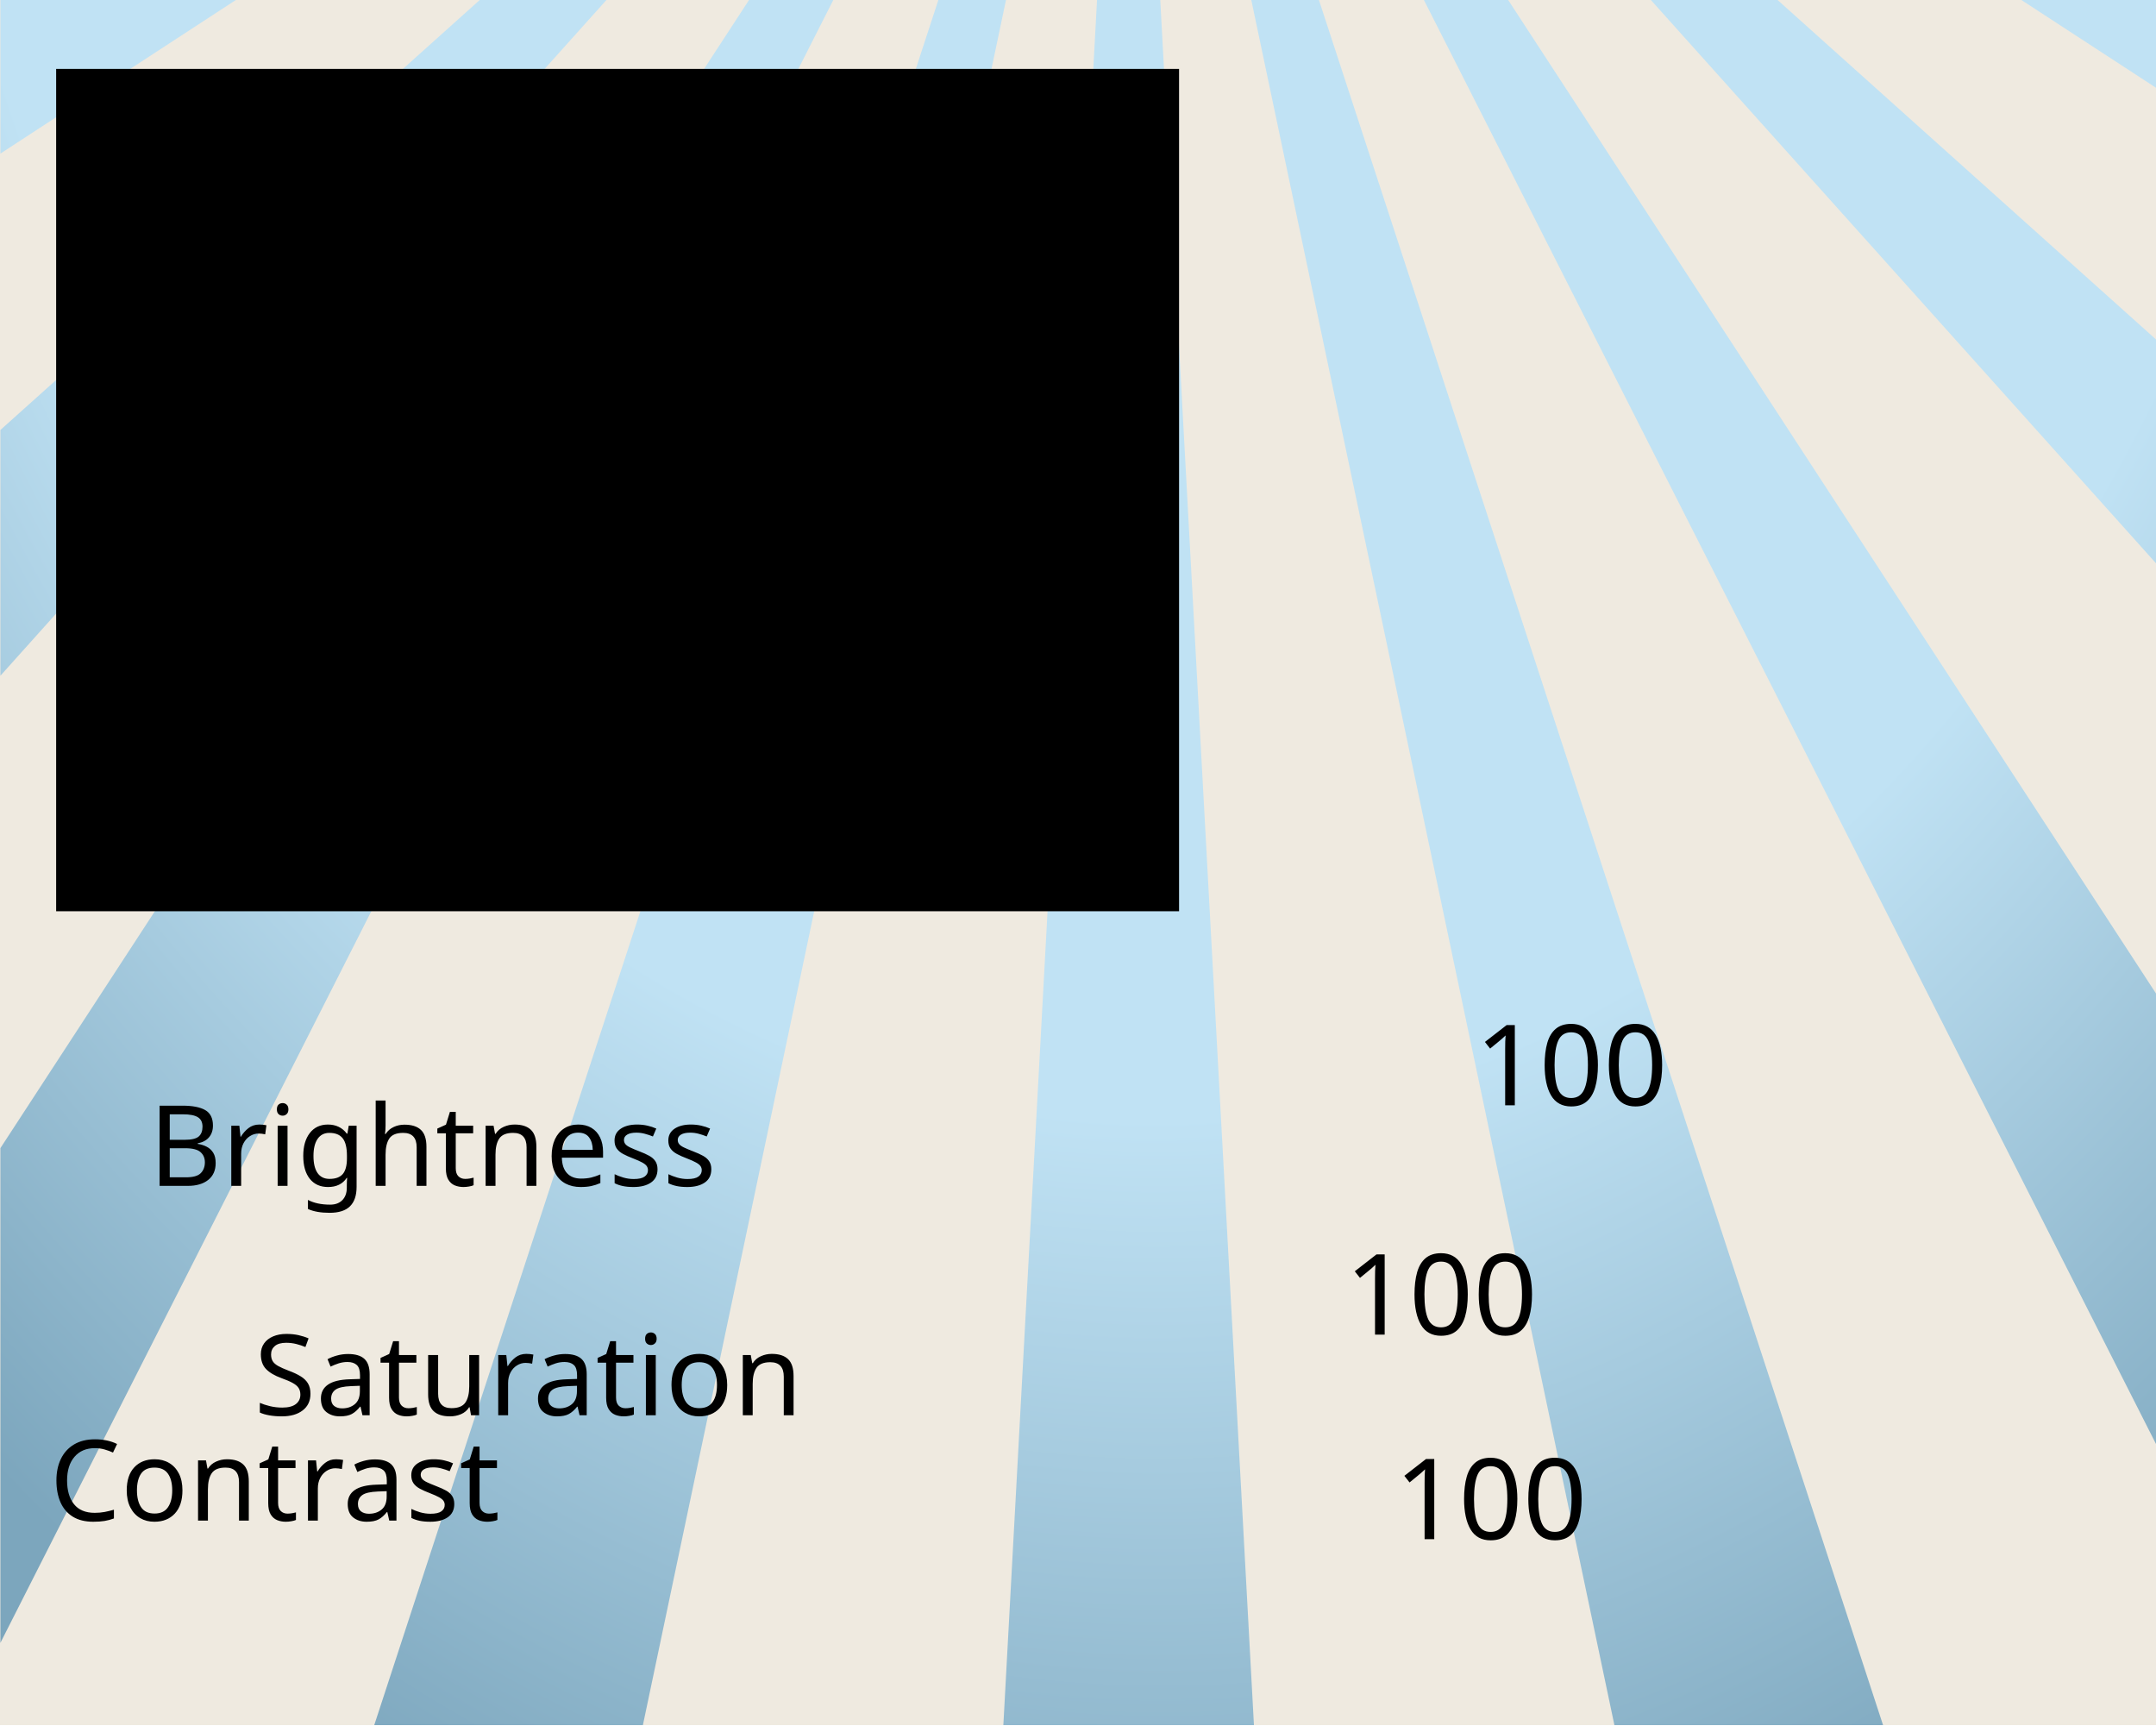
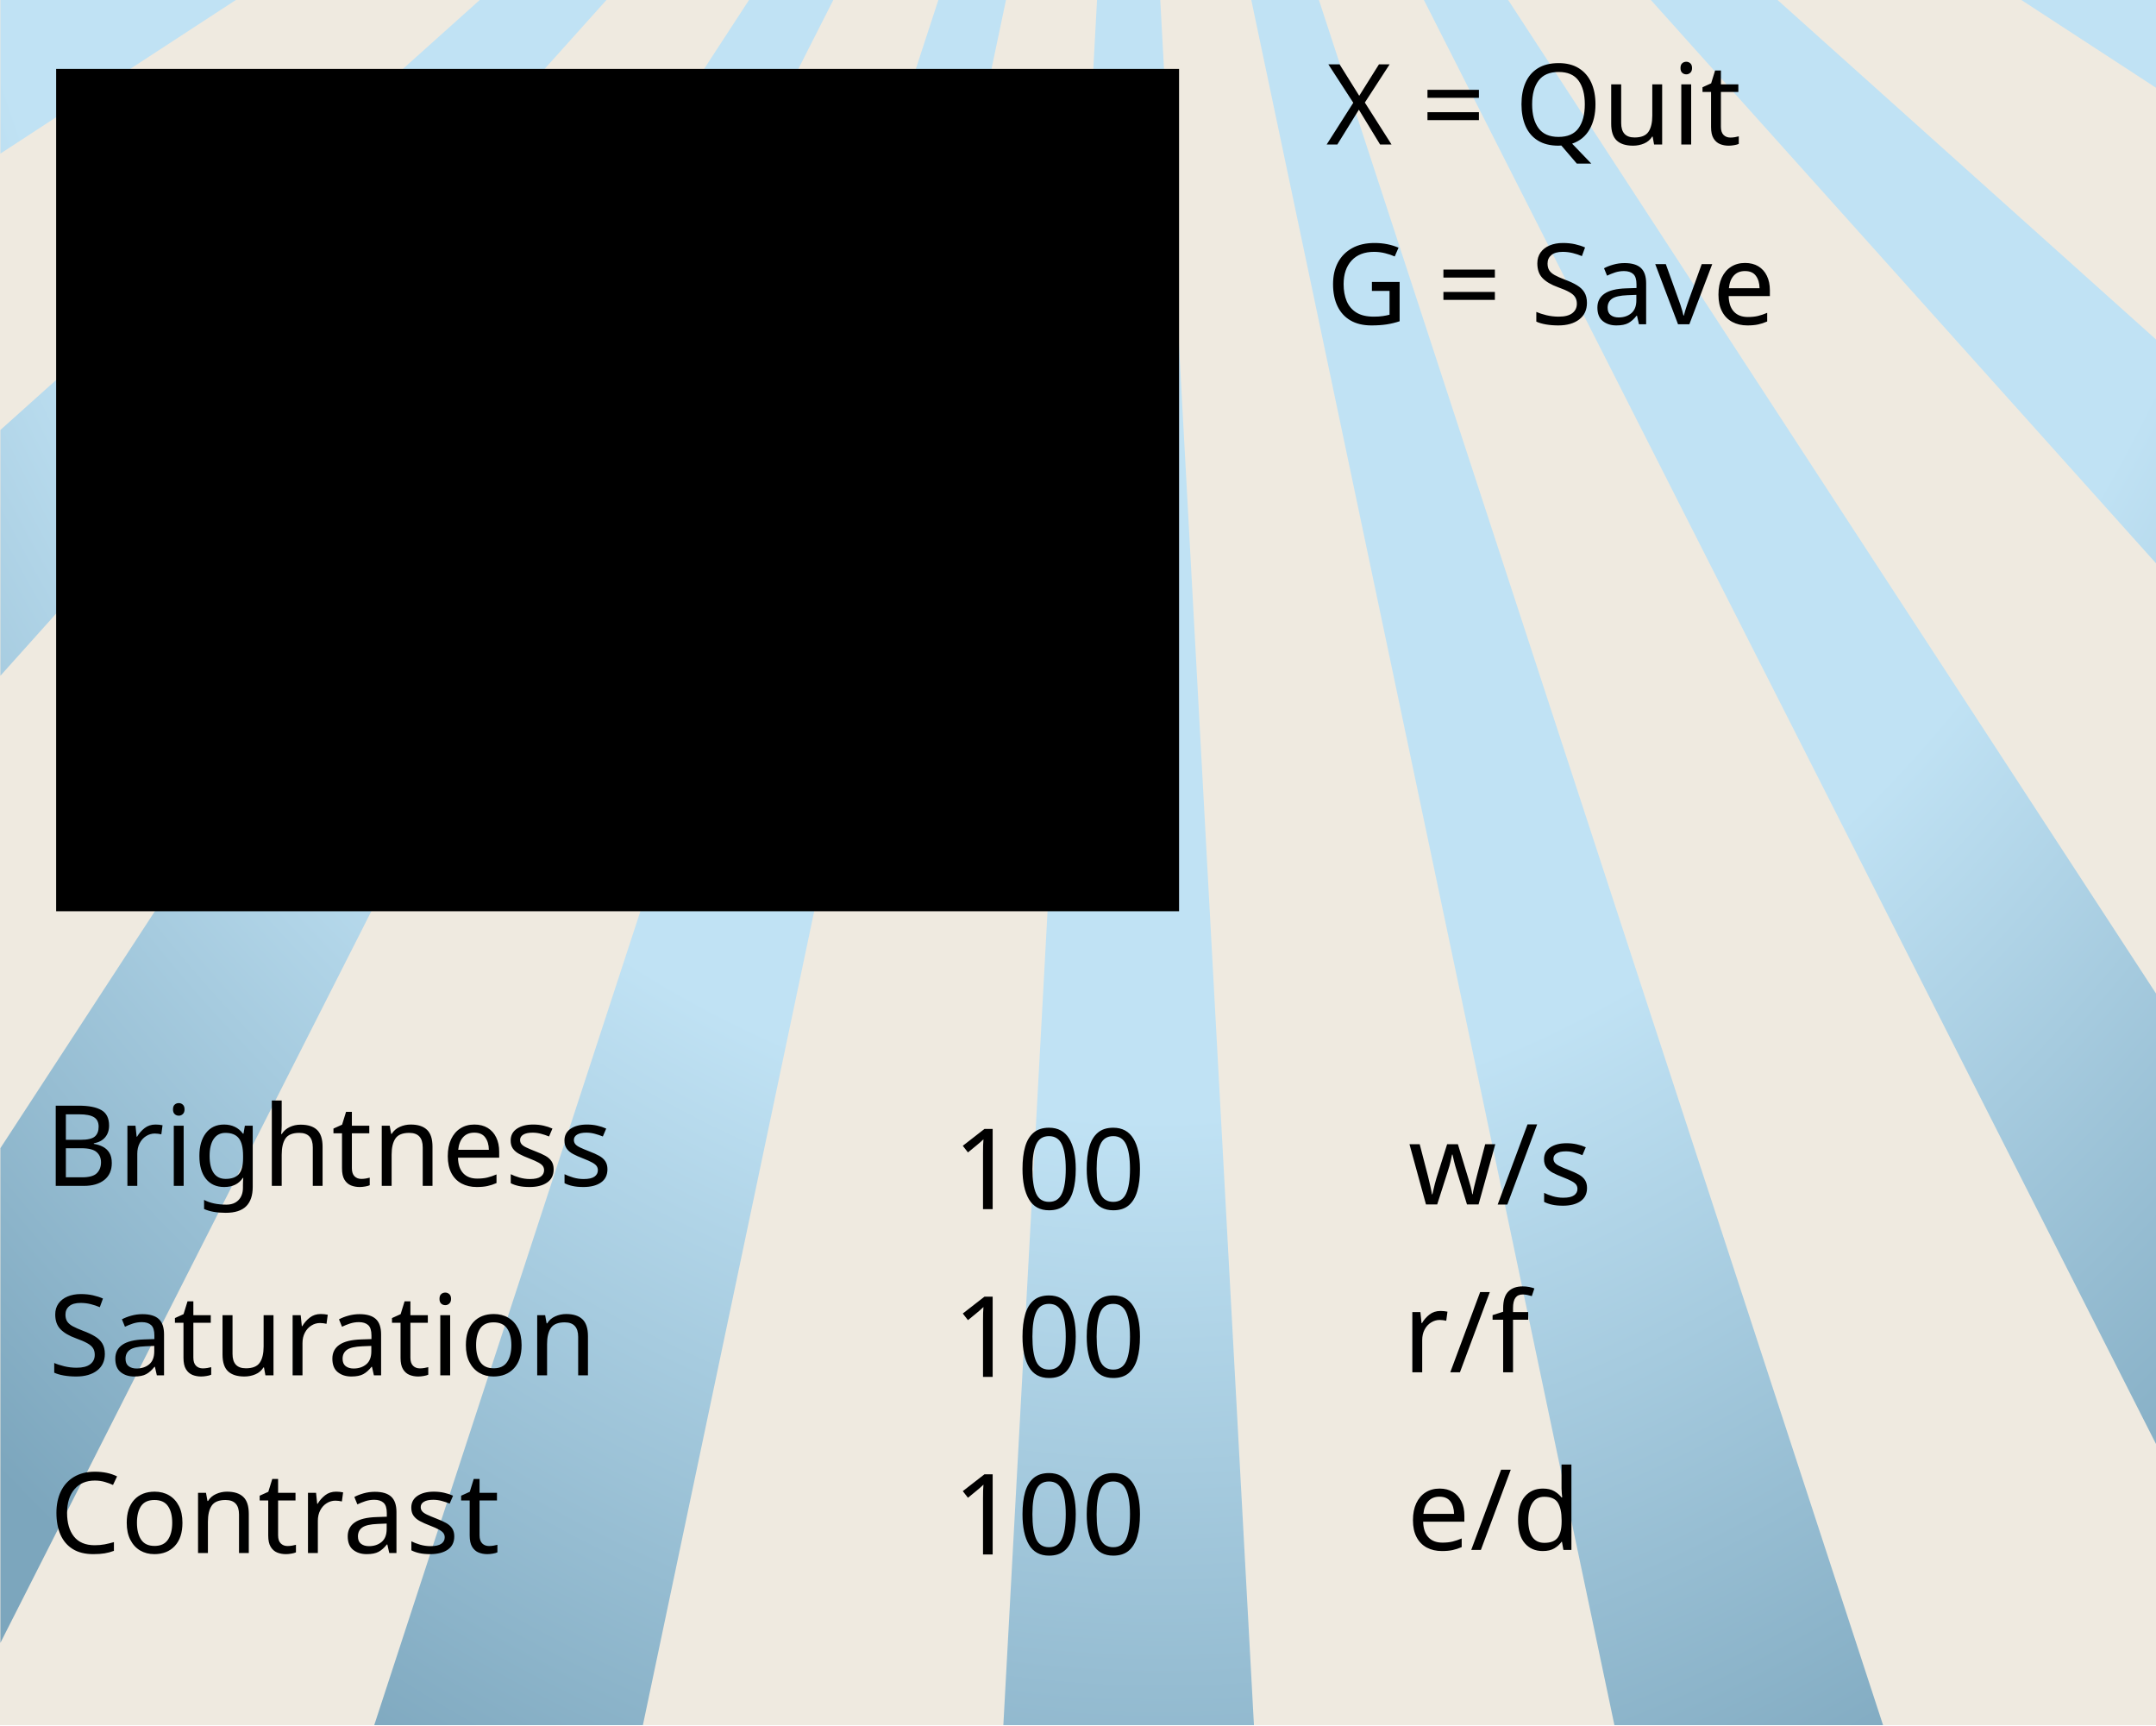
<svg xmlns="http://www.w3.org/2000/svg" xmlns:xlink="http://www.w3.org/1999/xlink" width="768" height="614.4" id="svg4266" version="1.1">
  <defs id="defs4268">
    <linearGradient id="linearGradient4800">
      <stop style="stop-color:#ececec;stop-opacity:1;" offset="0" id="stop4802" />
      <stop style="stop-color:#bbbfc2;stop-opacity:1;" offset="1" id="stop4804" />
    </linearGradient>
    <linearGradient id="linearGradient4792">
      <stop style="stop-color:#ffef00;stop-opacity:1;" offset="0" id="stop4794" />
      <stop style="stop-color:#000000;stop-opacity:0;" offset="1" id="stop4796" />
    </linearGradient>
    <linearGradient gradientTransform="translate(3.5899734e-5,-3.0020828e-5)" y2="0.35" x2="3.5527137e-14" y1="1071.329" x1="9.9475983e-14" gradientUnits="userSpaceOnUse" id="linearGradient3061" xlink:href="#linearGradient4800-8" />
    <linearGradient id="linearGradient4800-8">
      <stop style="stop-color:#ececec;stop-opacity:1;" offset="0" id="stop4802-6" />
      <stop style="stop-color:#bbbfc2;stop-opacity:1;" offset="1" id="stop4804-3" />
    </linearGradient>
    <radialGradient xlink:href="#linearGradient3189-4-1" id="radialGradient3801" gradientUnits="userSpaceOnUse" gradientTransform="matrix(-0.3545958,0.01113833,-0.01539977,-0.4902611,592.3347,-32.1919)" cx="592.243" cy="344.308" fx="592.243" fy="344.308" r="1775.844" />
    <linearGradient id="linearGradient3189-4-1">
      <stop id="stop3191-8-7" offset="0" style="stop-color:#c0e2f4;stop-opacity:1" />
      <stop style="stop-color:#c0e2f4;stop-opacity:1" offset="0.191" id="stop3193-8-1" />
      <stop id="stop3195-2-1" offset="0.652" style="stop-color:#c0e2f4;stop-opacity:1;" />
      <stop id="stop3197-4-5" offset="1" style="stop-color:#7ca6bd;stop-opacity:1" />
    </linearGradient>
    <radialGradient xlink:href="#linearGradient3189-4-1-4" id="radialGradient3801-0" gradientUnits="userSpaceOnUse" gradientTransform="matrix(-0.3545958,0.01113833,-0.01539977,-0.4902611,592.3347,-32.1919)" cx="592.243" cy="344.308" fx="592.243" fy="344.308" r="1775.844" />
    <linearGradient id="linearGradient3189-4-1-4">
      <stop id="stop3191-8-7-8" offset="0" style="stop-color:#c0e2f4;stop-opacity:1" />
      <stop style="stop-color:#c0e2f4;stop-opacity:1" offset="0.191" id="stop3193-8-1-7" />
      <stop id="stop3195-2-1-1" offset="0.652" style="stop-color:#c0e2f4;stop-opacity:1;" />
      <stop id="stop3197-4-5-7" offset="1" style="stop-color:#7ca6bd;stop-opacity:1" />
    </linearGradient>
    <radialGradient r="1775.844" fy="344.308" fx="592.243" cy="344.308" cx="592.243" gradientTransform="matrix(-0.3782355,0.01188089,-0.01642642,-0.5229452,631.699,-34.33801)" gradientUnits="userSpaceOnUse" id="radialGradient3202-2" xlink:href="#linearGradient3189-4-1-4" />
  </defs>
  <g id="layer1" style="display:inline">
    <path style="display:inline;fill:#efeae0;fill-opacity:1;stroke:none;stroke-width:1.067;enable-background:new" d="M -0.125,-1.067 V 614.4 H 768.409 V -1.067 Z" id="rect3841-4" />
    <path style="display:inline;fill:url(#radialGradient3202-2);fill-opacity:1;fill-rule:evenodd;stroke:none;stroke-width:1.067;enable-background:new" d="M 0.142,-1.067 V 54.7 L 85.642,-1.067 Z m 171.933,0 -171.933,154.2 v 87.533 L 216.975,-1.067 Z m 95.433,0 L 0.142,408.9 V 585.1 L 297.375,-1.067 Z m 67.1,0 -201.3,615.467 h 95.7 L 358.575,-1.067 Z m 56.233,0 -33.433,615.467 h 89.267 L 413.242,-1.067 Z m 54.667,0 129.567,615.467 h 95.7 l -201.3,-615.467 z m 61.167,0 262,516.667 V 354.867 L 536.542,-1.067 Z m 80.433,0 181.567,202.433 V 121.5 L 632.009,-1.067 Z m 131.3,0 50.267,32.767 V -1.067 Z" id="path3030" />
    <rect style="opacity:1;stroke-width:1.53" id="picam" width="400" height="300" x="20" y="24.537" />
-     <text xml:space="preserve" style="font-style:normal;font-variant:normal;font-weight:normal;font-stretch:normal;font-size:40px;line-height:1.25;font-family:Vemana2000;-inkscape-font-specification:Vemana2000;letter-spacing:0px;word-spacing:0px;fill:#000000;fill-opacity:1;stroke:none" x="52.981" y="422.343" id="text3749">
-       <tspan id="tspan3747" x="52.981" y="422.343">Brightness</tspan>
+     <text xml:space="preserve" style="font-style:normal;font-variant:normal;font-weight:normal;font-stretch:normal;font-size:40px;line-height:1.25;font-family:Vemana2000;-inkscape-font-specification:Vemana2000;letter-spacing:0px;word-spacing:0px;fill:#000000;fill-opacity:1;stroke:none" x="15.981" y="422.343" id="text3749">
+       <tspan id="tspan3747" x="15.981" y="422.343">Brightness</tspan>
    </text>
-     <text xml:space="preserve" style="font-style:normal;font-variant:normal;font-weight:normal;font-stretch:normal;font-size:40px;line-height:1.25;font-family:Vemana2000;-inkscape-font-specification:Vemana2000;letter-spacing:0px;word-spacing:0px;fill:#000000;fill-opacity:1;stroke:none" x="525.397" y="393.645" id="brightness">
-       <tspan id="tspan3751" x="525.397" y="393.645">100</tspan>
+     <text xml:space="preserve" style="font-style:normal;font-variant:normal;font-weight:normal;font-stretch:normal;font-size:40px;line-height:1.25;font-family:Vemana2000;-inkscape-font-specification:Vemana2000;letter-spacing:0px;word-spacing:0px;fill:#000000;fill-opacity:1;stroke:none" x="339.397" y="430.631" id="brightness">
+       <tspan id="tspan3751" x="339.397" y="430.631">100</tspan>
    </text>
-     <text xml:space="preserve" style="font-style:normal;font-variant:normal;font-weight:normal;font-stretch:normal;font-size:40px;line-height:1.25;font-family:Vemana2000;-inkscape-font-specification:Vemana2000;letter-spacing:0px;word-spacing:0px;fill:#000000;fill-opacity:1;stroke:none" x="90.51" y="504.022" id="text3757">
-       <tspan id="tspan3755" x="90.51" y="504.022">Saturation</tspan>
+     <text xml:space="preserve" style="font-style:normal;font-variant:normal;font-weight:normal;font-stretch:normal;font-size:40px;line-height:1.25;font-family:Vemana2000;-inkscape-font-specification:Vemana2000;letter-spacing:0px;word-spacing:0px;fill:#000000;fill-opacity:1;stroke:none" x="17.27" y="489.832" id="text3757">
+       <tspan id="tspan3755" x="17.27" y="489.832">Saturation</tspan>
    </text>
-     <text xml:space="preserve" style="font-style:normal;font-variant:normal;font-weight:normal;font-stretch:normal;font-size:40px;line-height:1.25;font-family:Vemana2000;-inkscape-font-specification:Vemana2000;letter-spacing:0px;word-spacing:0px;fill:#000000;fill-opacity:1;stroke:none" x="479.039" y="475.324" id="saturation">
-       <tspan id="tspan3759" x="479.039" y="475.324">100</tspan>
+     <text xml:space="preserve" style="font-style:normal;font-variant:normal;font-weight:normal;font-stretch:normal;font-size:40px;line-height:1.25;font-family:Vemana2000;-inkscape-font-specification:Vemana2000;letter-spacing:0px;word-spacing:0px;fill:#000000;fill-opacity:1;stroke:none" x="339.397" y="490.367" id="saturation">
+       <tspan id="tspan3759" x="339.397" y="490.367">100</tspan>
    </text>
-     <text xml:space="preserve" style="font-style:normal;font-variant:normal;font-weight:normal;font-stretch:normal;font-size:40px;line-height:1.25;font-family:Vemana2000;-inkscape-font-specification:Vemana2000;letter-spacing:0px;word-spacing:0px;fill:#000000;fill-opacity:1;stroke:none" x="17.66" y="541.551" id="text3765">
-       <tspan id="tspan3763" x="17.66" y="541.551">Contrast</tspan>
+     <text xml:space="preserve" style="font-style:normal;font-variant:normal;font-weight:normal;font-stretch:normal;font-size:40px;line-height:1.25;font-family:Vemana2000;-inkscape-font-specification:Vemana2000;letter-spacing:0px;word-spacing:0px;fill:#000000;fill-opacity:1;stroke:none" x="17.66" y="553.093" id="text3765">
+       <tspan id="tspan3763" x="17.66" y="553.093">Contrast</tspan>
    </text>
-     <text xml:space="preserve" style="font-style:normal;font-variant:normal;font-weight:normal;font-stretch:normal;font-size:40px;line-height:1.25;font-family:Vemana2000;-inkscape-font-specification:Vemana2000;letter-spacing:0px;word-spacing:0px;fill:#000000;fill-opacity:1;stroke:none" x="496.699" y="548.174" id="contrast">
-       <tspan id="tspan3767" x="496.699" y="548.174">100</tspan>
+     <text xml:space="preserve" style="font-style:normal;font-variant:normal;font-weight:normal;font-stretch:normal;font-size:40px;line-height:1.25;font-family:Vemana2000;-inkscape-font-specification:Vemana2000;letter-spacing:0px;word-spacing:0px;fill:#000000;fill-opacity:1;stroke:none" x="339.397" y="553.627" id="contrast">
+       <tspan id="tspan3767" x="339.397" y="553.627">100</tspan>
+     </text>
+     <text xml:space="preserve" style="font-style:normal;font-variant:normal;font-weight:normal;font-stretch:normal;font-size:40px;line-height:1.25;font-family:Vemana2000;-inkscape-font-specification:Vemana2000;letter-spacing:0px;word-spacing:0px;fill:#000000;fill-opacity:1;stroke:none" x="501.641" y="428.999" id="text3773">
+       <tspan id="tspan3771" x="501.641" y="428.999">w/s</tspan>
+     </text>
+     <text xml:space="preserve" style="font-style:normal;font-variant:normal;font-weight:normal;font-stretch:normal;font-size:40px;line-height:1.25;font-family:Vemana2000;-inkscape-font-specification:Vemana2000;letter-spacing:0px;word-spacing:0px;fill:#000000;fill-opacity:1;stroke:none" x="499.688" y="488.735" id="text3777">
+       <tspan id="tspan3775" x="499.688" y="488.735">r/f</tspan>
+     </text>
+     <text xml:space="preserve" style="font-style:normal;font-variant:normal;font-weight:normal;font-stretch:normal;font-size:40px;line-height:1.25;font-family:Vemana2000;-inkscape-font-specification:Vemana2000;letter-spacing:0px;word-spacing:0px;fill:#000000;fill-opacity:1;stroke:none" x="501.114" y="551.995" id="text3781">
+       <tspan id="tspan3779" x="501.114" y="551.995">e/d</tspan>
+     </text>
+     <text xml:space="preserve" style="font-style:normal;font-variant:normal;font-weight:normal;font-stretch:normal;font-size:40px;line-height:1.25;font-family:Vemana2000;-inkscape-font-specification:Vemana2000;letter-spacing:0px;word-spacing:0px;fill:#000000;fill-opacity:1;stroke:none" x="472.416" y="51.475" id="text3785">
+       <tspan id="tspan3783" x="472.416" y="51.475">X = Quit</tspan>
+     </text>
+     <text xml:space="preserve" style="font-style:normal;font-variant:normal;font-weight:normal;font-stretch:normal;font-size:40px;line-height:1.25;font-family:Vemana2000;-inkscape-font-specification:Vemana2000;letter-spacing:0px;word-spacing:0px;fill:#000000;fill-opacity:1;stroke:none" x="472.416" y="115.494" id="text3789">
+       <tspan id="tspan3787" x="472.416" y="115.494">G = Save</tspan>
    </text>
  </g>
</svg>
